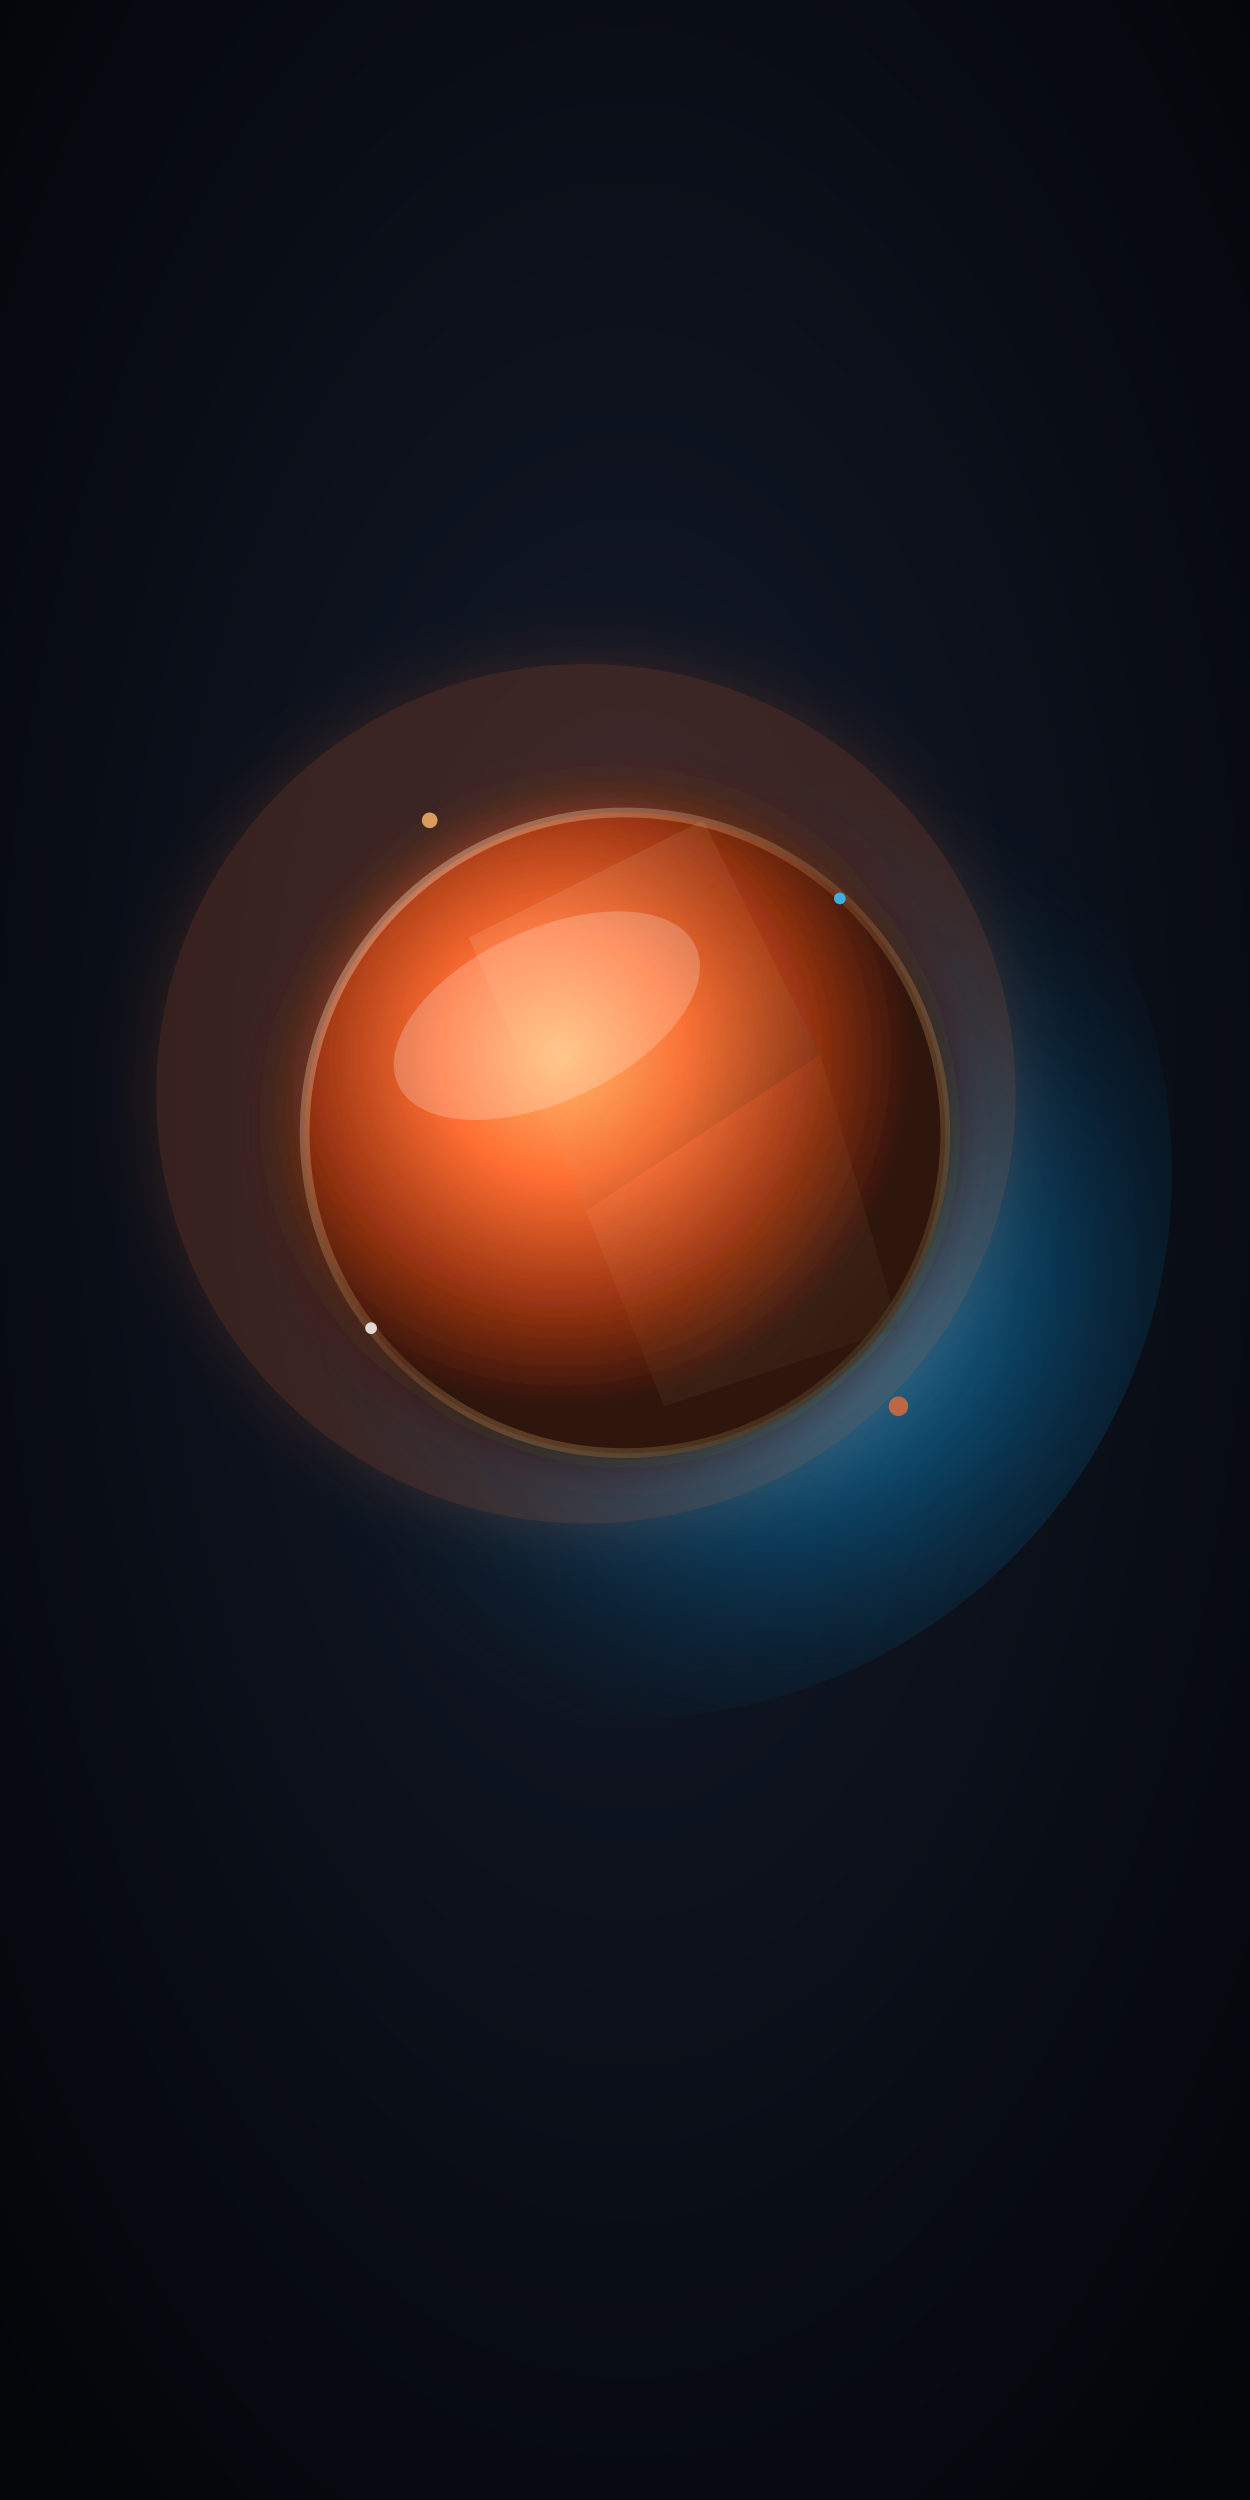
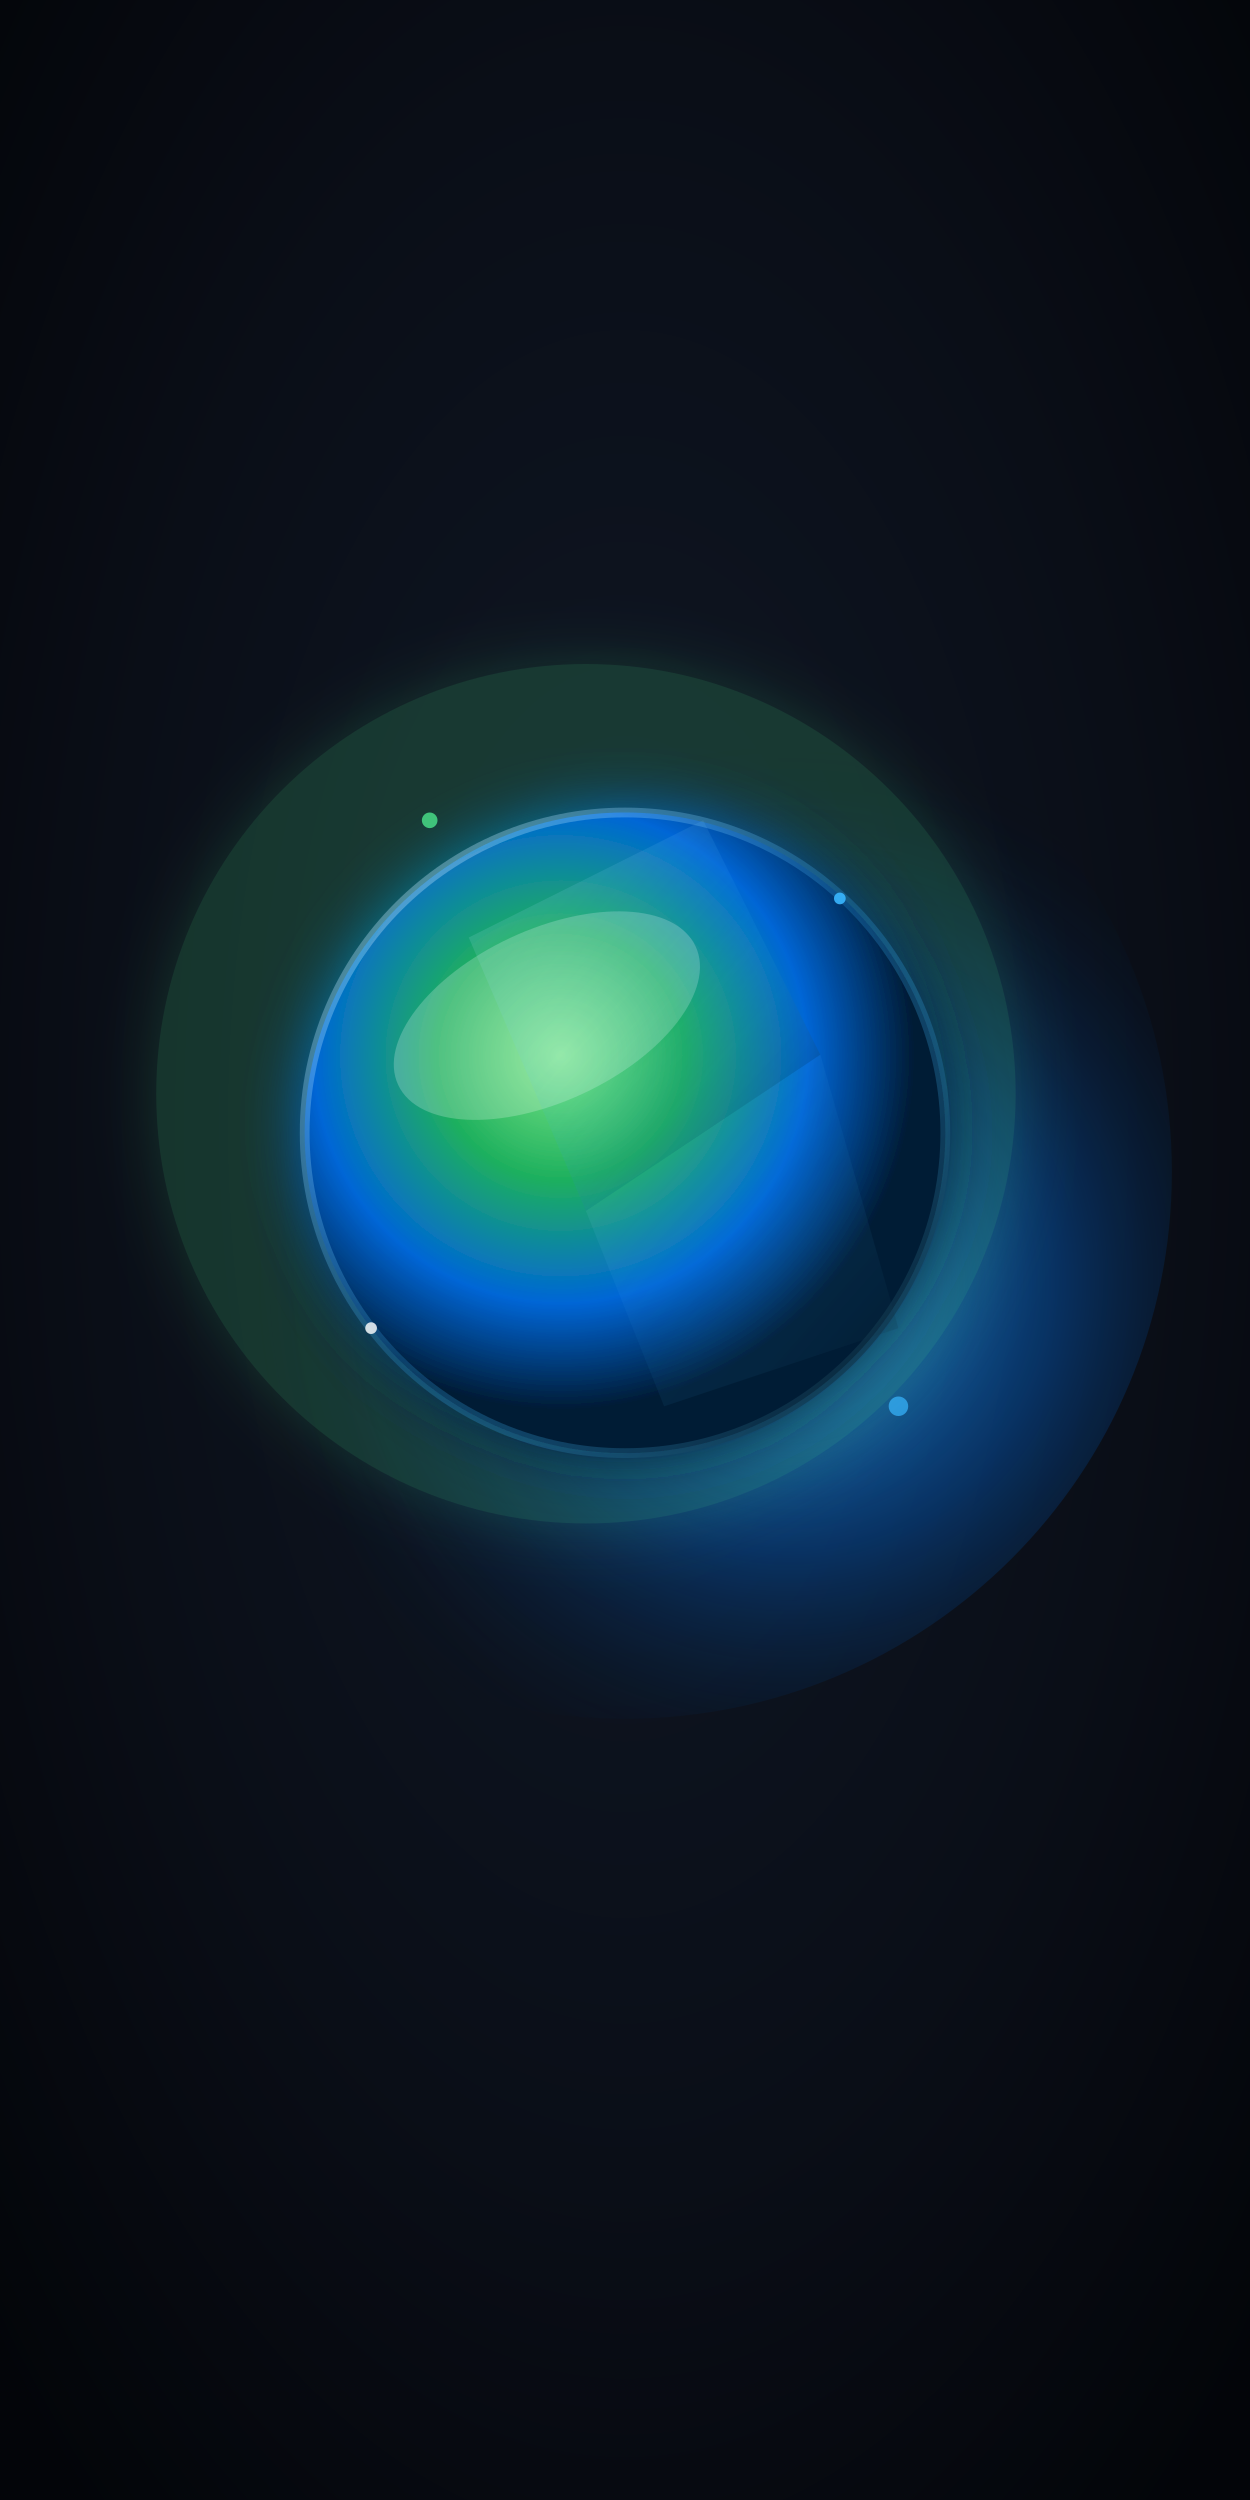
<svg xmlns="http://www.w3.org/2000/svg" viewBox="0 0 320 640" width="100%" height="100%">
  <defs>
    <radialGradient id="bgGlow" cx="50%" cy="45%" r="70%">
-       <stop offset="0%" stop-color="#141c2b" />
+       <stop offset="0%" stop-color="#101826" />
      <stop offset="60%" stop-color="#0a0e17" />
      <stop offset="100%" stop-color="#030509" />
    </radialGradient>
    <radialGradient id="s23Sphere" cx="40%" cy="38%" r="55%">
-       <stop offset="0%" stop-color="#ffb86c" />
-       <stop offset="35%" stop-color="#ff6e32" />
-       <stop offset="70%" stop-color="#9a3412" />
-       <stop offset="100%" stop-color="#2d1208" />
+       <stop offset="0%" stop-color="#7ee787" />
+       <stop offset="35%" stop-color="#1eb05e" />
+       <stop offset="70%" stop-color="#0066d6" />
+       <stop offset="100%" stop-color="#061c36" />
    </radialGradient>
    <radialGradient id="s23CyanHalo" cx="65%" cy="60%" r="50%">
-       <stop offset="0%" stop-color="#38bdf8" stop-opacity="0.8" />
-       <stop offset="50%" stop-color="#0284c7" stop-opacity="0.3" />
+       <stop offset="0%" stop-color="#38b6ff" stop-opacity="0.8" />
+       <stop offset="50%" stop-color="#007aff" stop-opacity="0.3" />
      <stop offset="100%" stop-color="#030509" stop-opacity="0" />
    </radialGradient>
    <linearGradient id="crystalFacet" x1="0%" y1="0%" x2="100%" y2="100%">
      <stop offset="0%" stop-color="#ffffff" stop-opacity="0.4" />
-       <stop offset="50%" stop-color="#ffb86c" stop-opacity="0.15" />
+       <stop offset="50%" stop-color="#38b6ff" stop-opacity="0.2" />
      <stop offset="100%" stop-color="#000000" stop-opacity="0.8" />
    </linearGradient>
    <filter id="bloom">
      <feGaussianBlur stdDeviation="8" result="blur" />
      <feMerge>
        <feMergeNode in="blur" />
        <feMergeNode in="SourceGraphic" />
      </feMerge>
    </filter>
  </defs>
  <rect width="320" height="640" fill="url(#bgGlow)" />
  <circle cx="160" cy="300" r="140" fill="url(#s23CyanHalo)" />
-   <circle cx="150" cy="280" r="110" fill="#ff6e32" opacity="0.18" filter="url(#bloom)" />
+   <circle cx="150" cy="280" r="110" fill="#4ae38b" opacity="0.18" filter="url(#bloom)" />
  <circle cx="160" cy="290" r="82" fill="url(#s23Sphere)" filter="url(#bloom)" />
  <circle cx="160" cy="290" r="82" fill="none" stroke="url(#crystalFacet)" stroke-width="2.5" />
  <ellipse cx="140" cy="260" rx="42" ry="22" fill="#ffffff" opacity="0.22" transform="rotate(-25 140 260)" />
  <polygon points="120,240 180,210 210,270 150,310" fill="url(#crystalFacet)" opacity="0.4" />
  <polygon points="150,310 210,270 230,340 170,360" fill="url(#crystalFacet)" opacity="0.25" />
-   <circle cx="110" cy="210" r="2" fill="#ffb86c" opacity="0.8" />
-   <circle cx="215" cy="230" r="1.5" fill="#38bdf8" opacity="0.9" />
-   <circle cx="230" cy="360" r="2.5" fill="#ff6e32" opacity="0.7" />
+   <circle cx="110" cy="210" r="2" fill="#4ae38b" opacity="0.8" />
+   <circle cx="215" cy="230" r="1.5" fill="#38b6ff" opacity="0.9" />
+   <circle cx="230" cy="360" r="2.5" fill="#38b6ff" opacity="0.7" />
  <circle cx="95" cy="340" r="1.5" fill="#ffffff" opacity="0.8" />
</svg>
